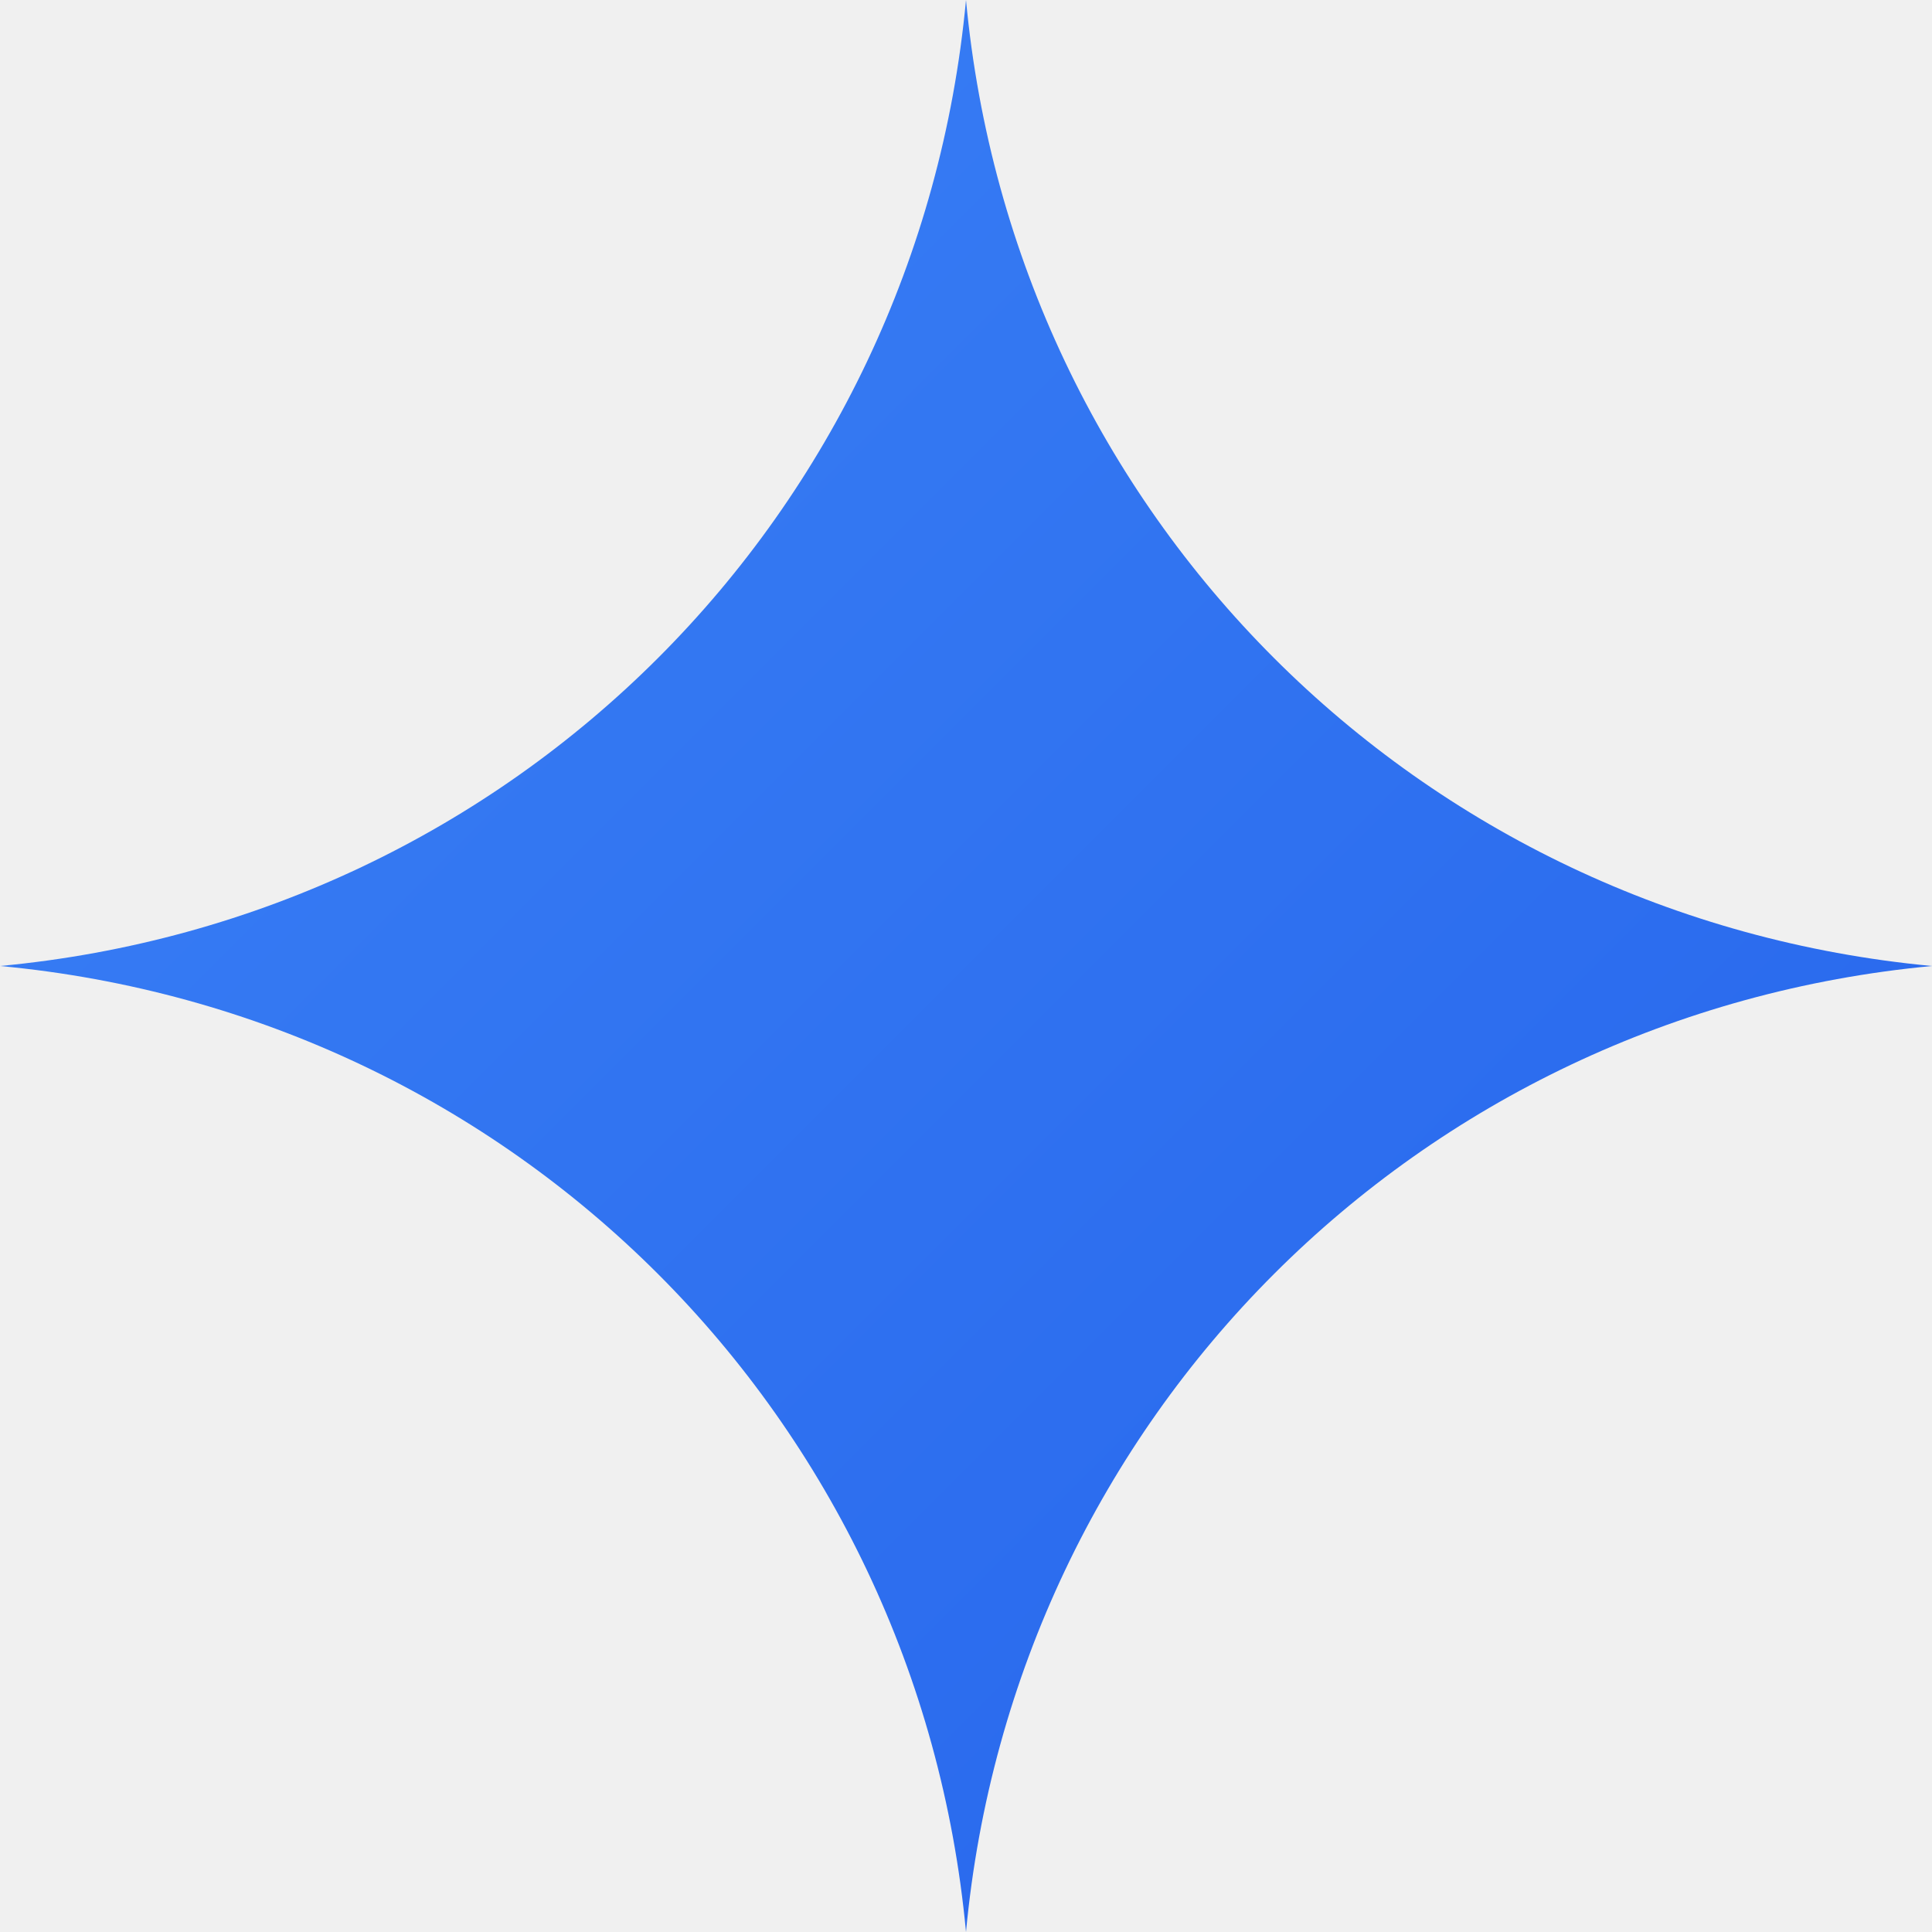
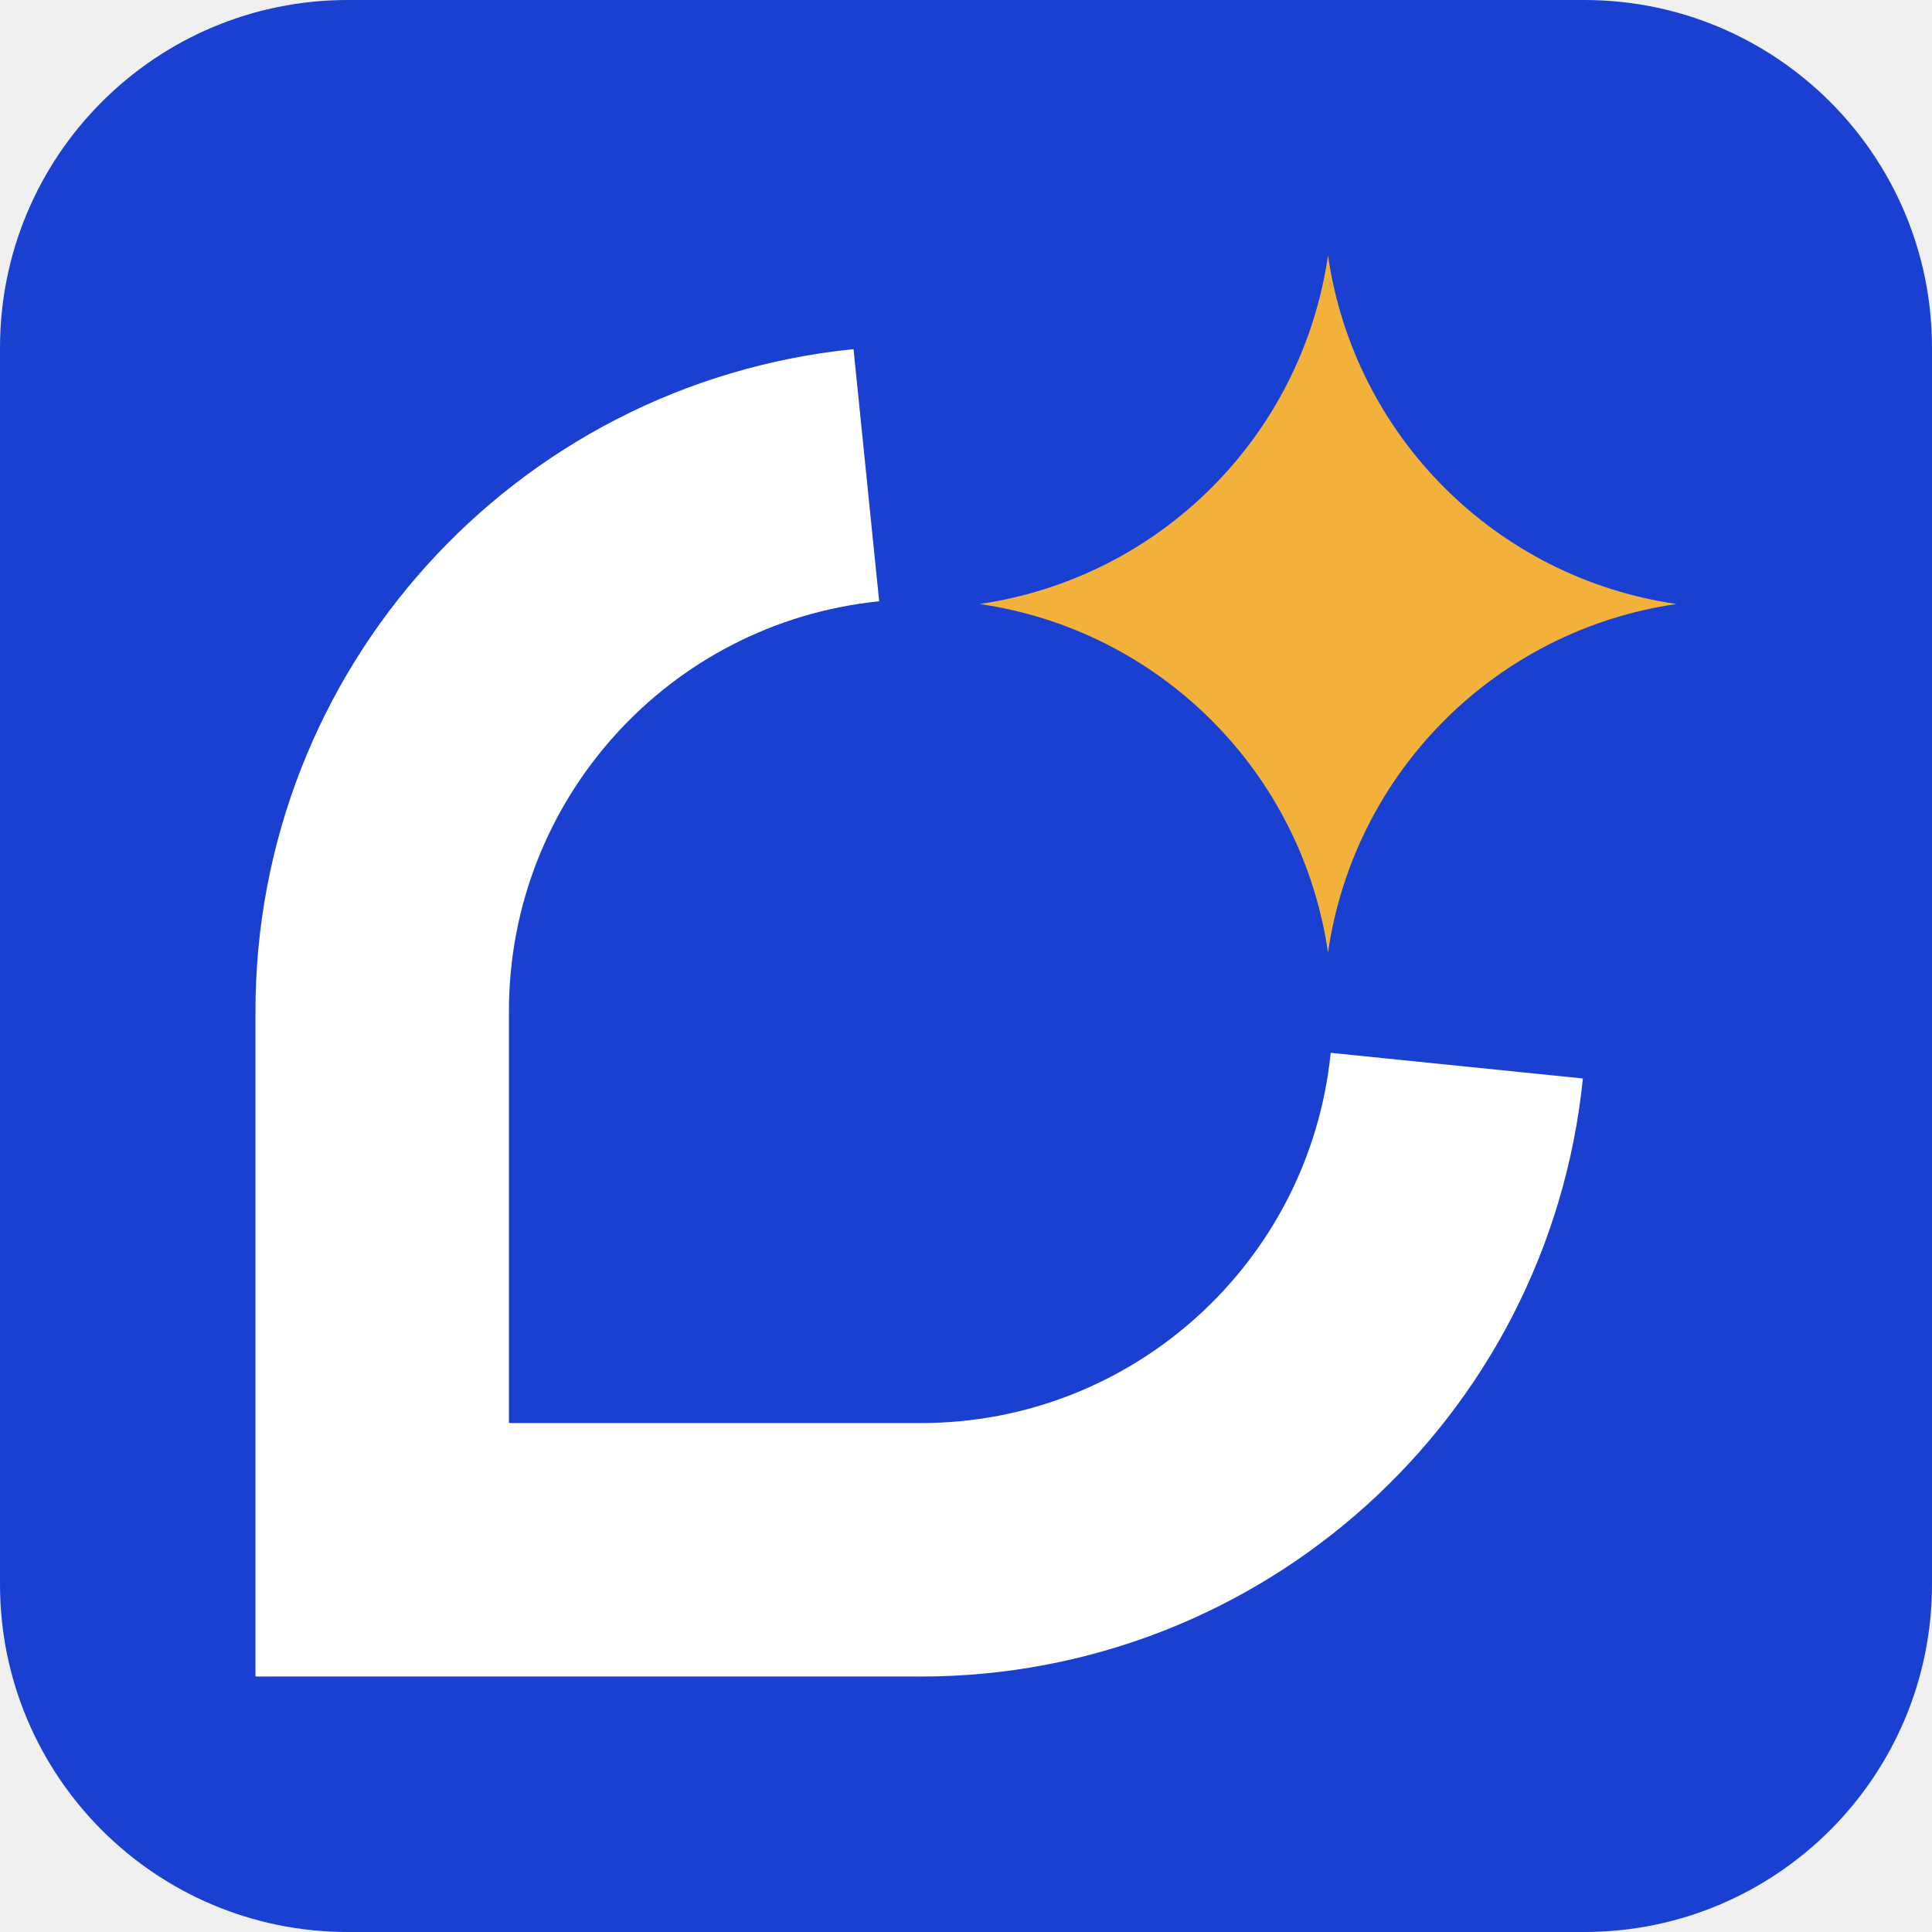
- <svg xmlns="http://www.w3.org/2000/svg" viewBox="0 0 32 32">
-   <defs>
-     <linearGradient id="g" x1="0" y1="0" x2="1" y2="1">
-       <stop offset="0%" stop-color="#3B82F6" />
-       <stop offset="100%" stop-color="#2563EB" />
-     </linearGradient>
-   </defs>
-   <path d="M16 0 C16.8 8.53 23.47 15.2 32 16 C23.47 16.8 16.8 23.47 16 32 C15.2 23.47 8.53 16.8 0 16 C8.53 15.2 15.2 8.53 16 0 Z" fill="url(#g)" />
+ <svg xmlns="http://www.w3.org/2000/svg" viewBox="0 0 100 100" width="100" height="100">
+   <rect width="100" height="100" rx="18" fill="#1940D1" />
+   <g transform="translate(50 50) scale(0.82) translate(-48.85 -53.15)">
+     <path d="M79.83 59.44A34 34 0 0 1 46 90H12V56A34 34 0 0 1 42.56 22.17" fill="none" stroke="#FFFFFF" stroke-width="16" stroke-linejoin="miter" />
+     <path d="M71.7 8.3A26 26 0 0 0 93.7 30.3A26 26 0 0 0 71.7 52.3A26 26 0 0 0 49.7 30.3A26 26 0 0 0 71.7 8.3Z" fill="#F2B13A" />
+   </g>
</svg>
